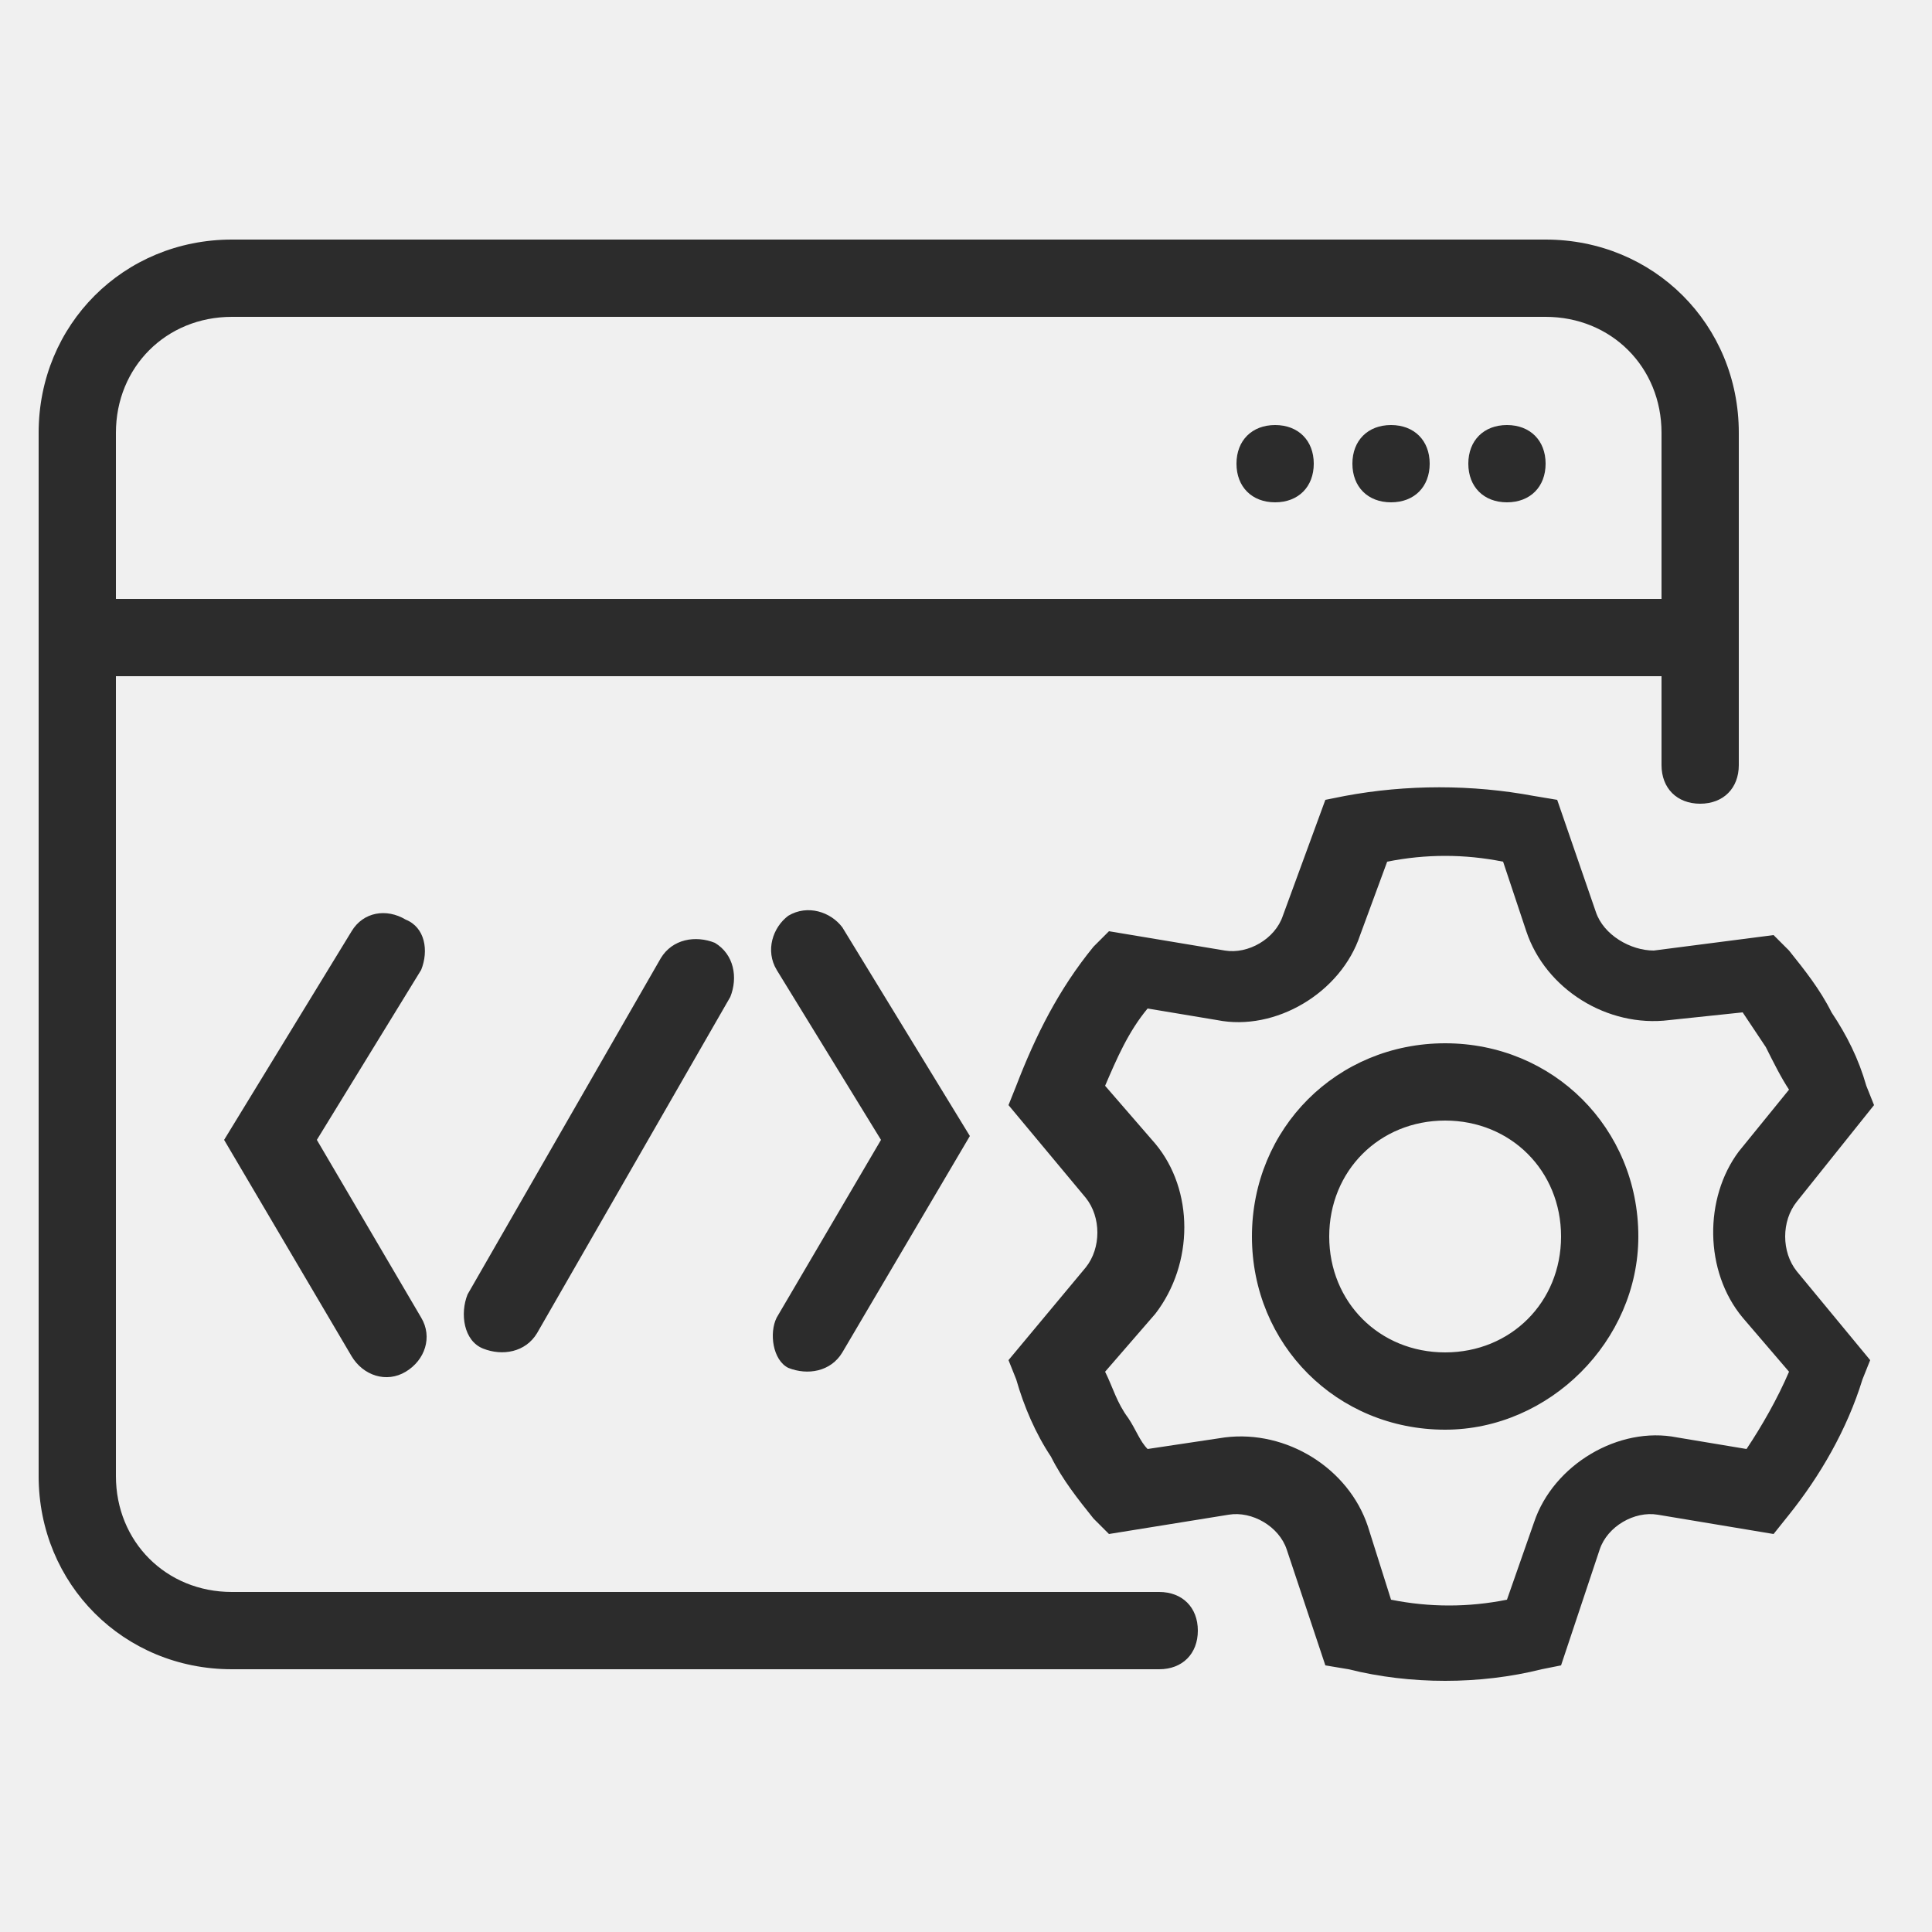
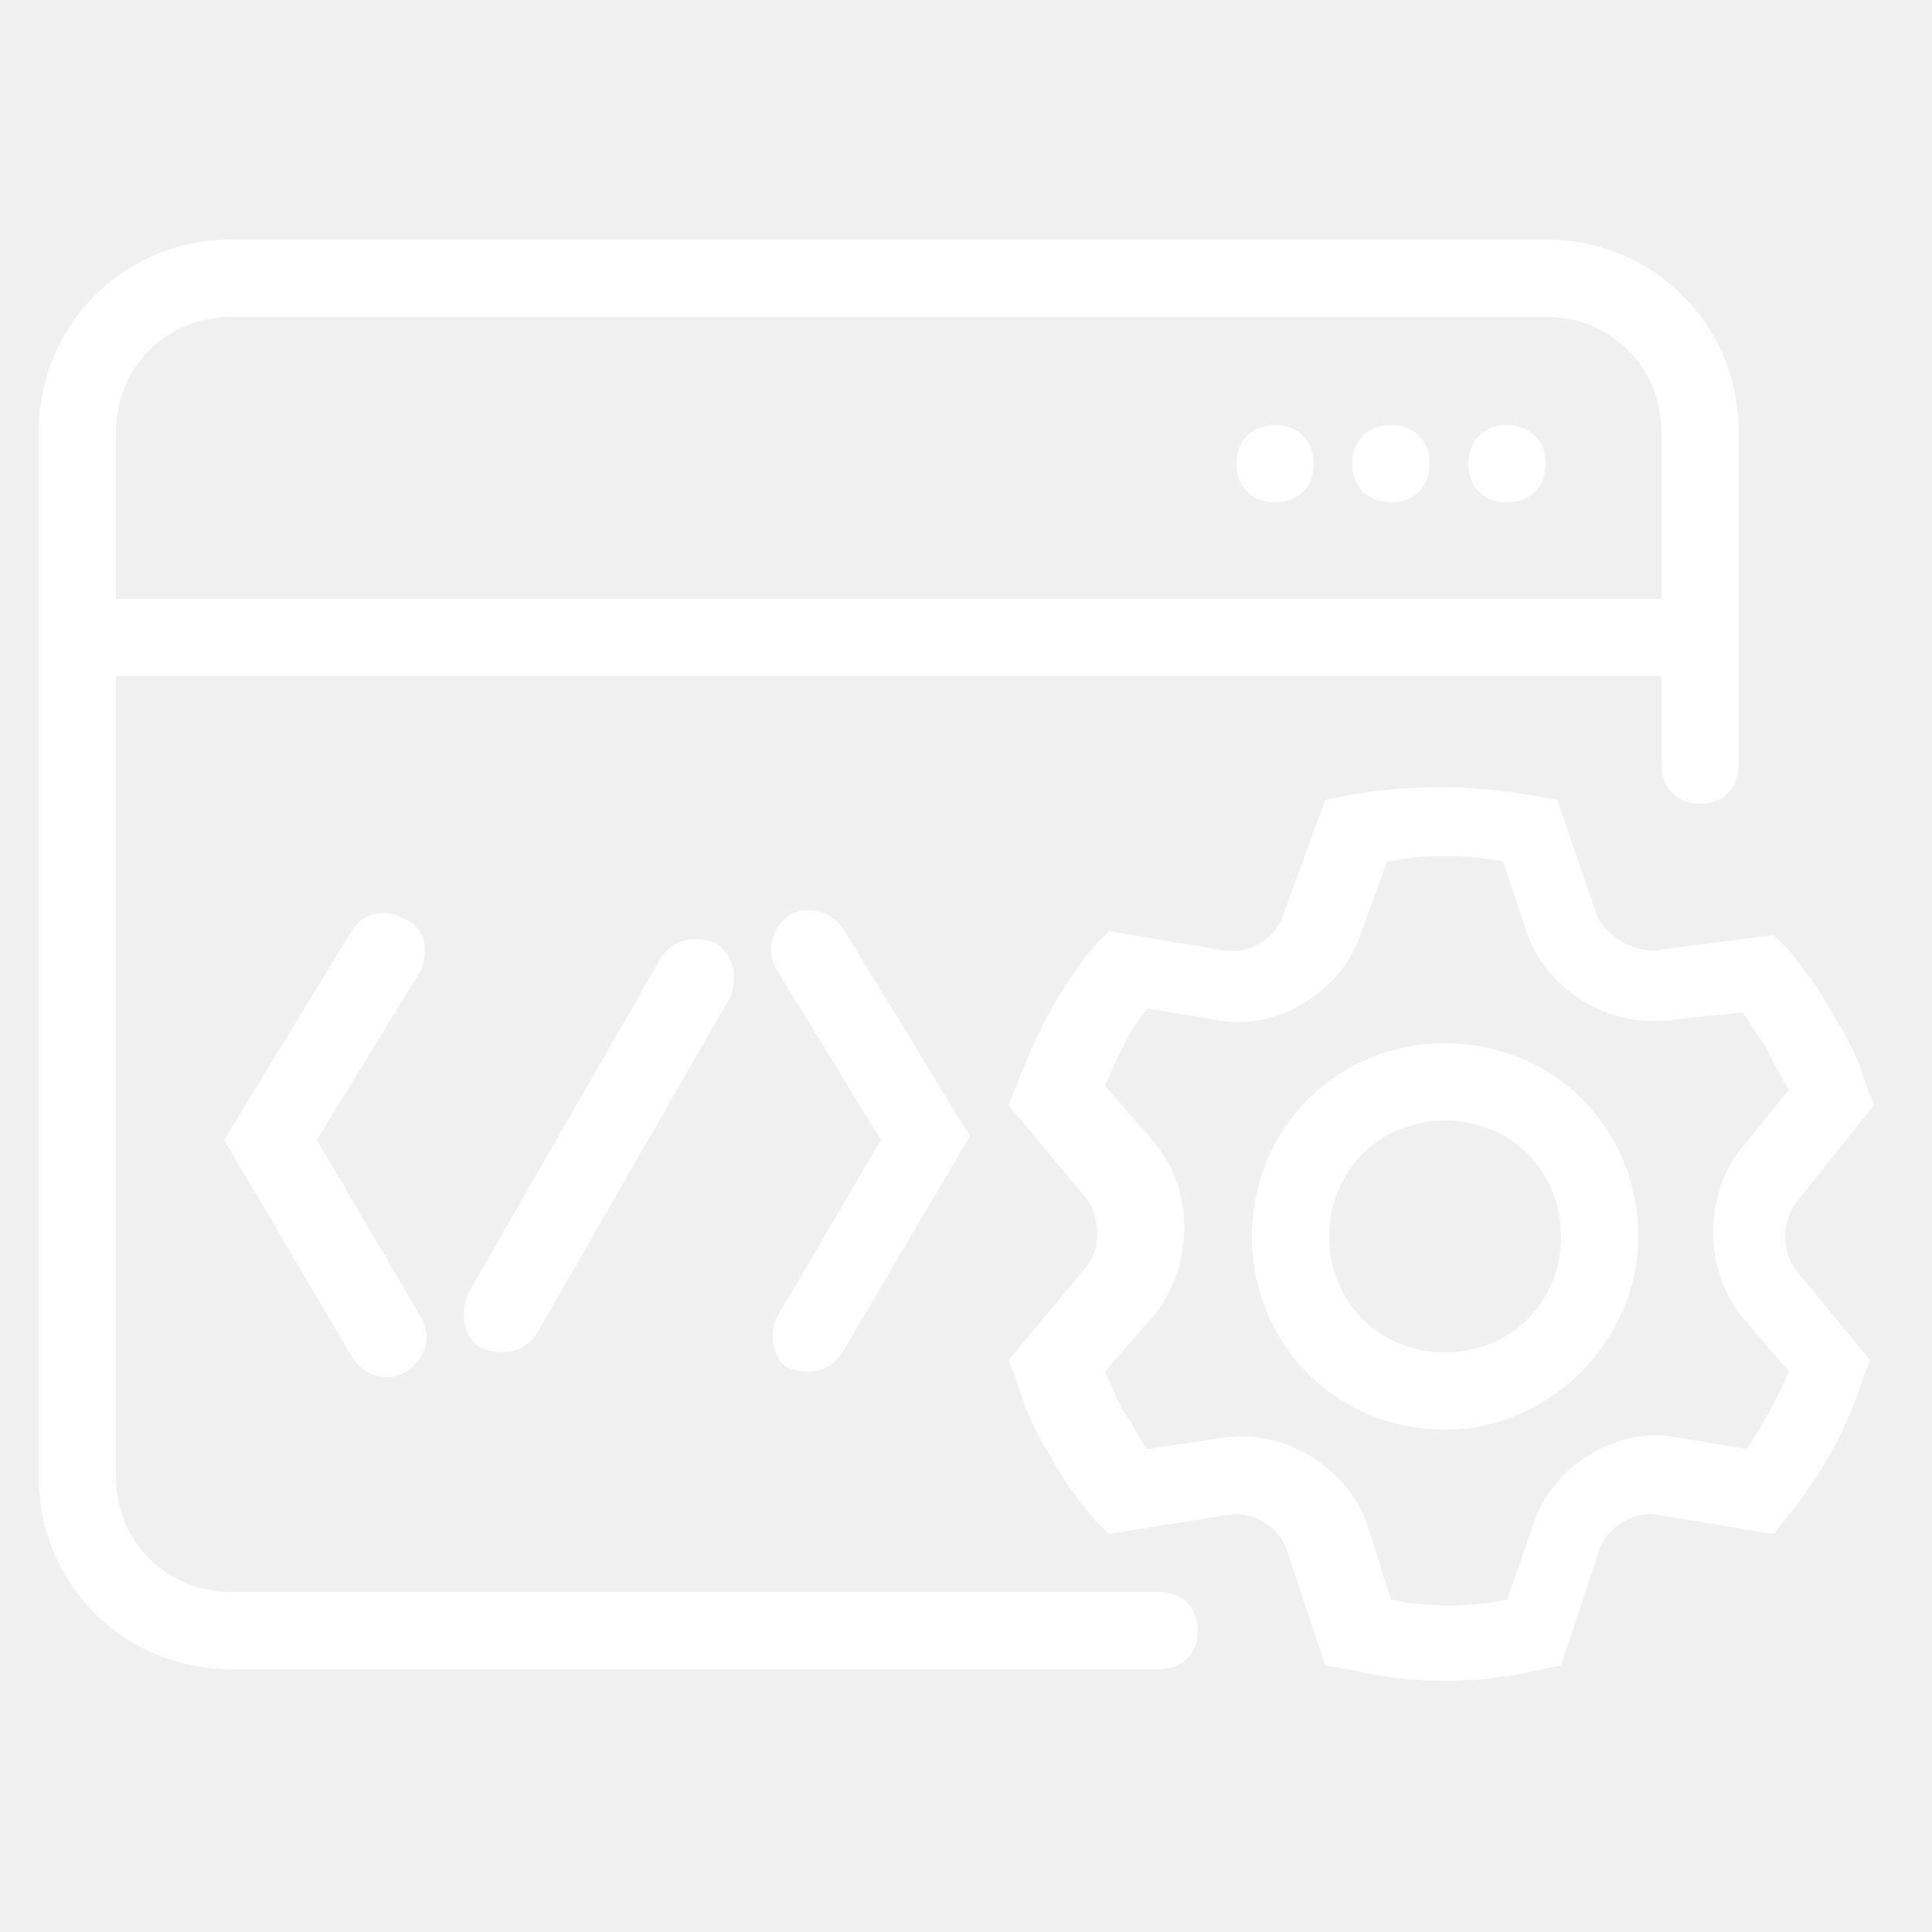
<svg xmlns="http://www.w3.org/2000/svg" t="1725281656622" class="icon" viewBox="0 0 1024 1024" version="1.1" p-id="10983" width="16" height="16">
-   <path d="M880.64 358.4h-819.2v423.936c0 34.816 26.624 61.44 61.44 61.44h491.52c12.288 0 20.48 8.192 20.48 20.48s-8.192 20.48-20.48 20.48h-491.52c-57.344 0-102.4-45.056-102.4-102.4v-552.96c0-57.344 45.056-102.4 102.4-102.4h696.32c57.344 0 102.4 45.056 102.4 102.4v176.128c0 12.288-8.192 20.48-20.48 20.48s-20.48-8.192-20.48-20.48v-47.104z m0-40.96v-88.064c0-34.816-26.624-61.44-61.44-61.44h-696.32c-34.816 0-61.44 26.624-61.44 61.44v88.064h819.2z m-204.8-51.2c-12.288 0-20.48-8.192-20.48-20.48s8.192-20.48 20.48-20.48 20.48 8.192 20.48 20.48-8.192 20.48-20.48 20.48z m61.44 0c-12.288 0-20.48-8.192-20.48-20.48s8.192-20.48 20.48-20.48 20.48 8.192 20.48 20.48-8.192 20.48-20.48 20.48z m61.44 0c-12.288 0-20.48-8.192-20.48-20.48s8.192-20.48 20.48-20.48 20.48 8.192 20.48 20.48-8.192 20.48-20.48 20.48z m-448.512 241.664c6.144-10.24 18.432-12.288 28.672-8.192 10.24 6.144 12.288 18.432 8.192 28.672l-102.4 178.176c-6.144 10.24-18.432 12.288-28.672 8.192s-12.288-18.432-8.192-28.672l102.4-178.176z m-126.976 6.144l-55.296 90.112 55.296 94.208c6.144 10.24 2.048 22.528-8.192 28.672-10.24 6.144-22.528 2.048-28.672-8.192l-67.584-114.688 67.584-110.592c6.144-10.24 18.432-12.288 28.672-6.144 10.24 4.096 12.288 16.384 8.192 26.624z m188.416 184.32l55.296-94.208-55.296-90.112c-6.144-10.24-2.048-22.528 6.144-28.672 10.24-6.144 22.528-2.048 28.672 6.144l67.584 110.592-67.584 114.688c-6.144 10.24-18.432 12.288-28.672 8.192-8.192-4.096-10.24-18.432-6.144-26.624z m577.536-122.88l4.096 10.24-40.96 51.2c-8.192 10.24-8.192 26.624 0 36.864l38.912 47.104-4.096 10.24c-8.192 26.624-22.528 51.2-38.912 71.68l-8.192 10.24-61.44-10.24c-12.288-2.048-26.624 6.144-30.72 18.432l-20.48 61.44-10.24 2.048c-32.768 8.192-69.632 8.192-102.4 0l-12.288-2.048-20.48-61.44c-4.096-12.288-18.432-20.48-30.72-18.432l-63.488 10.24-8.192-8.192c-8.192-10.24-16.384-20.48-22.528-32.768-8.192-12.288-14.336-26.624-18.432-40.96l-4.096-10.24 40.96-49.152c8.192-10.24 8.192-26.624 0-36.864l-40.96-49.152 4.096-10.24c10.24-26.624 22.528-51.2 40.96-73.728l8.192-8.192 61.44 10.24c12.288 2.048 26.624-6.144 30.72-18.432l22.528-61.44 10.24-2.048c32.768-6.144 67.584-6.144 100.352 0l12.288 2.048 20.48 59.392c4.096 12.288 18.432 20.48 30.72 20.48l63.488-8.192 8.192 8.192c8.192 10.24 16.384 20.48 22.528 32.768 8.192 12.288 14.336 24.576 18.432 38.912z m-53.248-20.48l-12.288-18.432-38.912 4.096c-32.768 4.096-65.536-16.384-75.776-47.104l-12.288-36.864c-20.48-4.096-40.96-4.096-61.44 0l-14.336 38.912c-10.24 30.72-45.056 51.2-75.776 45.056l-36.864-6.144c-10.24 12.288-16.384 26.624-22.528 40.96l26.624 30.72c20.48 24.576 20.48 63.488 0 90.112l-26.624 30.72c4.096 8.192 6.144 16.384 12.288 24.576 4.096 6.144 6.144 12.288 10.24 16.384l40.96-6.144c32.768-4.096 65.536 16.384 75.776 47.104l12.288 38.912c20.48 4.096 40.96 4.096 61.44 0l14.336-40.96c10.24-30.72 45.056-51.2 75.776-45.056l36.864 6.144c8.192-12.288 16.384-26.624 22.528-40.96l-24.576-28.672c-20.48-24.576-20.48-63.488-2.048-88.064l26.624-32.768c-4.096-6.144-8.192-14.336-12.288-22.528z m-169.984 202.752c-57.344 0-102.4-45.056-102.4-102.4s45.056-102.4 102.4-102.4 102.4 45.056 102.4 102.4c0 55.296-47.104 102.4-102.4 102.4z m0-40.96c34.816 0 61.44-26.624 61.44-61.44s-26.624-61.44-61.44-61.44-61.44 26.624-61.44 61.44 26.624 61.44 61.44 61.44z" fill="#2c2c2c" p-id="10984" />
+   <path d="M880.64 358.4h-819.2v423.936c0 34.816 26.624 61.44 61.44 61.44h491.52c12.288 0 20.48 8.192 20.48 20.48s-8.192 20.48-20.48 20.48h-491.52c-57.344 0-102.4-45.056-102.4-102.4v-552.96c0-57.344 45.056-102.4 102.4-102.4h696.32c57.344 0 102.4 45.056 102.4 102.4v176.128c0 12.288-8.192 20.48-20.48 20.48s-20.48-8.192-20.48-20.48v-47.104z m0-40.96v-88.064c0-34.816-26.624-61.44-61.44-61.44h-696.32c-34.816 0-61.44 26.624-61.44 61.44v88.064h819.2z m-204.8-51.2c-12.288 0-20.48-8.192-20.48-20.48s8.192-20.48 20.48-20.48 20.48 8.192 20.48 20.48-8.192 20.48-20.48 20.48z m61.44 0c-12.288 0-20.48-8.192-20.48-20.48s8.192-20.48 20.48-20.48 20.48 8.192 20.48 20.48-8.192 20.48-20.48 20.48z m61.44 0c-12.288 0-20.48-8.192-20.48-20.48s8.192-20.48 20.48-20.48 20.48 8.192 20.48 20.48-8.192 20.48-20.48 20.48z m-448.512 241.664c6.144-10.24 18.432-12.288 28.672-8.192 10.24 6.144 12.288 18.432 8.192 28.672l-102.4 178.176c-6.144 10.24-18.432 12.288-28.672 8.192s-12.288-18.432-8.192-28.672l102.4-178.176z m-126.976 6.144l-55.296 90.112 55.296 94.208c6.144 10.24 2.048 22.528-8.192 28.672-10.24 6.144-22.528 2.048-28.672-8.192l-67.584-114.688 67.584-110.592c6.144-10.24 18.432-12.288 28.672-6.144 10.24 4.096 12.288 16.384 8.192 26.624z m188.416 184.32l55.296-94.208-55.296-90.112c-6.144-10.24-2.048-22.528 6.144-28.672 10.24-6.144 22.528-2.048 28.672 6.144l67.584 110.592-67.584 114.688c-6.144 10.24-18.432 12.288-28.672 8.192-8.192-4.096-10.24-18.432-6.144-26.624z m577.536-122.88l4.096 10.24-40.96 51.2c-8.192 10.24-8.192 26.624 0 36.864l38.912 47.104-4.096 10.24c-8.192 26.624-22.528 51.2-38.912 71.68l-8.192 10.24-61.44-10.24c-12.288-2.048-26.624 6.144-30.72 18.432l-20.48 61.44-10.24 2.048c-32.768 8.192-69.632 8.192-102.4 0l-12.288-2.048-20.48-61.44c-4.096-12.288-18.432-20.48-30.72-18.432l-63.488 10.24-8.192-8.192c-8.192-10.24-16.384-20.48-22.528-32.768-8.192-12.288-14.336-26.624-18.432-40.96l-4.096-10.24 40.96-49.152c8.192-10.24 8.192-26.624 0-36.864l-40.96-49.152 4.096-10.24c10.24-26.624 22.528-51.2 40.96-73.728l8.192-8.192 61.44 10.24c12.288 2.048 26.624-6.144 30.72-18.432l22.528-61.44 10.24-2.048c32.768-6.144 67.584-6.144 100.352 0l12.288 2.048 20.48 59.392c4.096 12.288 18.432 20.48 30.72 20.48l63.488-8.192 8.192 8.192c8.192 10.24 16.384 20.48 22.528 32.768 8.192 12.288 14.336 24.576 18.432 38.912z m-53.248-20.48l-12.288-18.432-38.912 4.096c-32.768 4.096-65.536-16.384-75.776-47.104l-12.288-36.864c-20.48-4.096-40.96-4.096-61.44 0l-14.336 38.912c-10.24 30.72-45.056 51.2-75.776 45.056l-36.864-6.144c-10.24 12.288-16.384 26.624-22.528 40.96l26.624 30.72c20.48 24.576 20.48 63.488 0 90.112l-26.624 30.72c4.096 8.192 6.144 16.384 12.288 24.576 4.096 6.144 6.144 12.288 10.24 16.384l40.96-6.144c32.768-4.096 65.536 16.384 75.776 47.104l12.288 38.912c20.48 4.096 40.96 4.096 61.44 0l14.336-40.96c10.24-30.72 45.056-51.2 75.776-45.056l36.864 6.144c8.192-12.288 16.384-26.624 22.528-40.96l-24.576-28.672c-20.48-24.576-20.48-63.488-2.048-88.064l26.624-32.768c-4.096-6.144-8.192-14.336-12.288-22.528z m-169.984 202.752c-57.344 0-102.4-45.056-102.4-102.4s45.056-102.4 102.4-102.4 102.4 45.056 102.4 102.4c0 55.296-47.104 102.4-102.4 102.4z m0-40.96c34.816 0 61.44-26.624 61.44-61.44s-26.624-61.44-61.44-61.44-61.44 26.624-61.44 61.44 26.624 61.44 61.44 61.44z" fill="#ffffff" p-id="10984" />
</svg>
